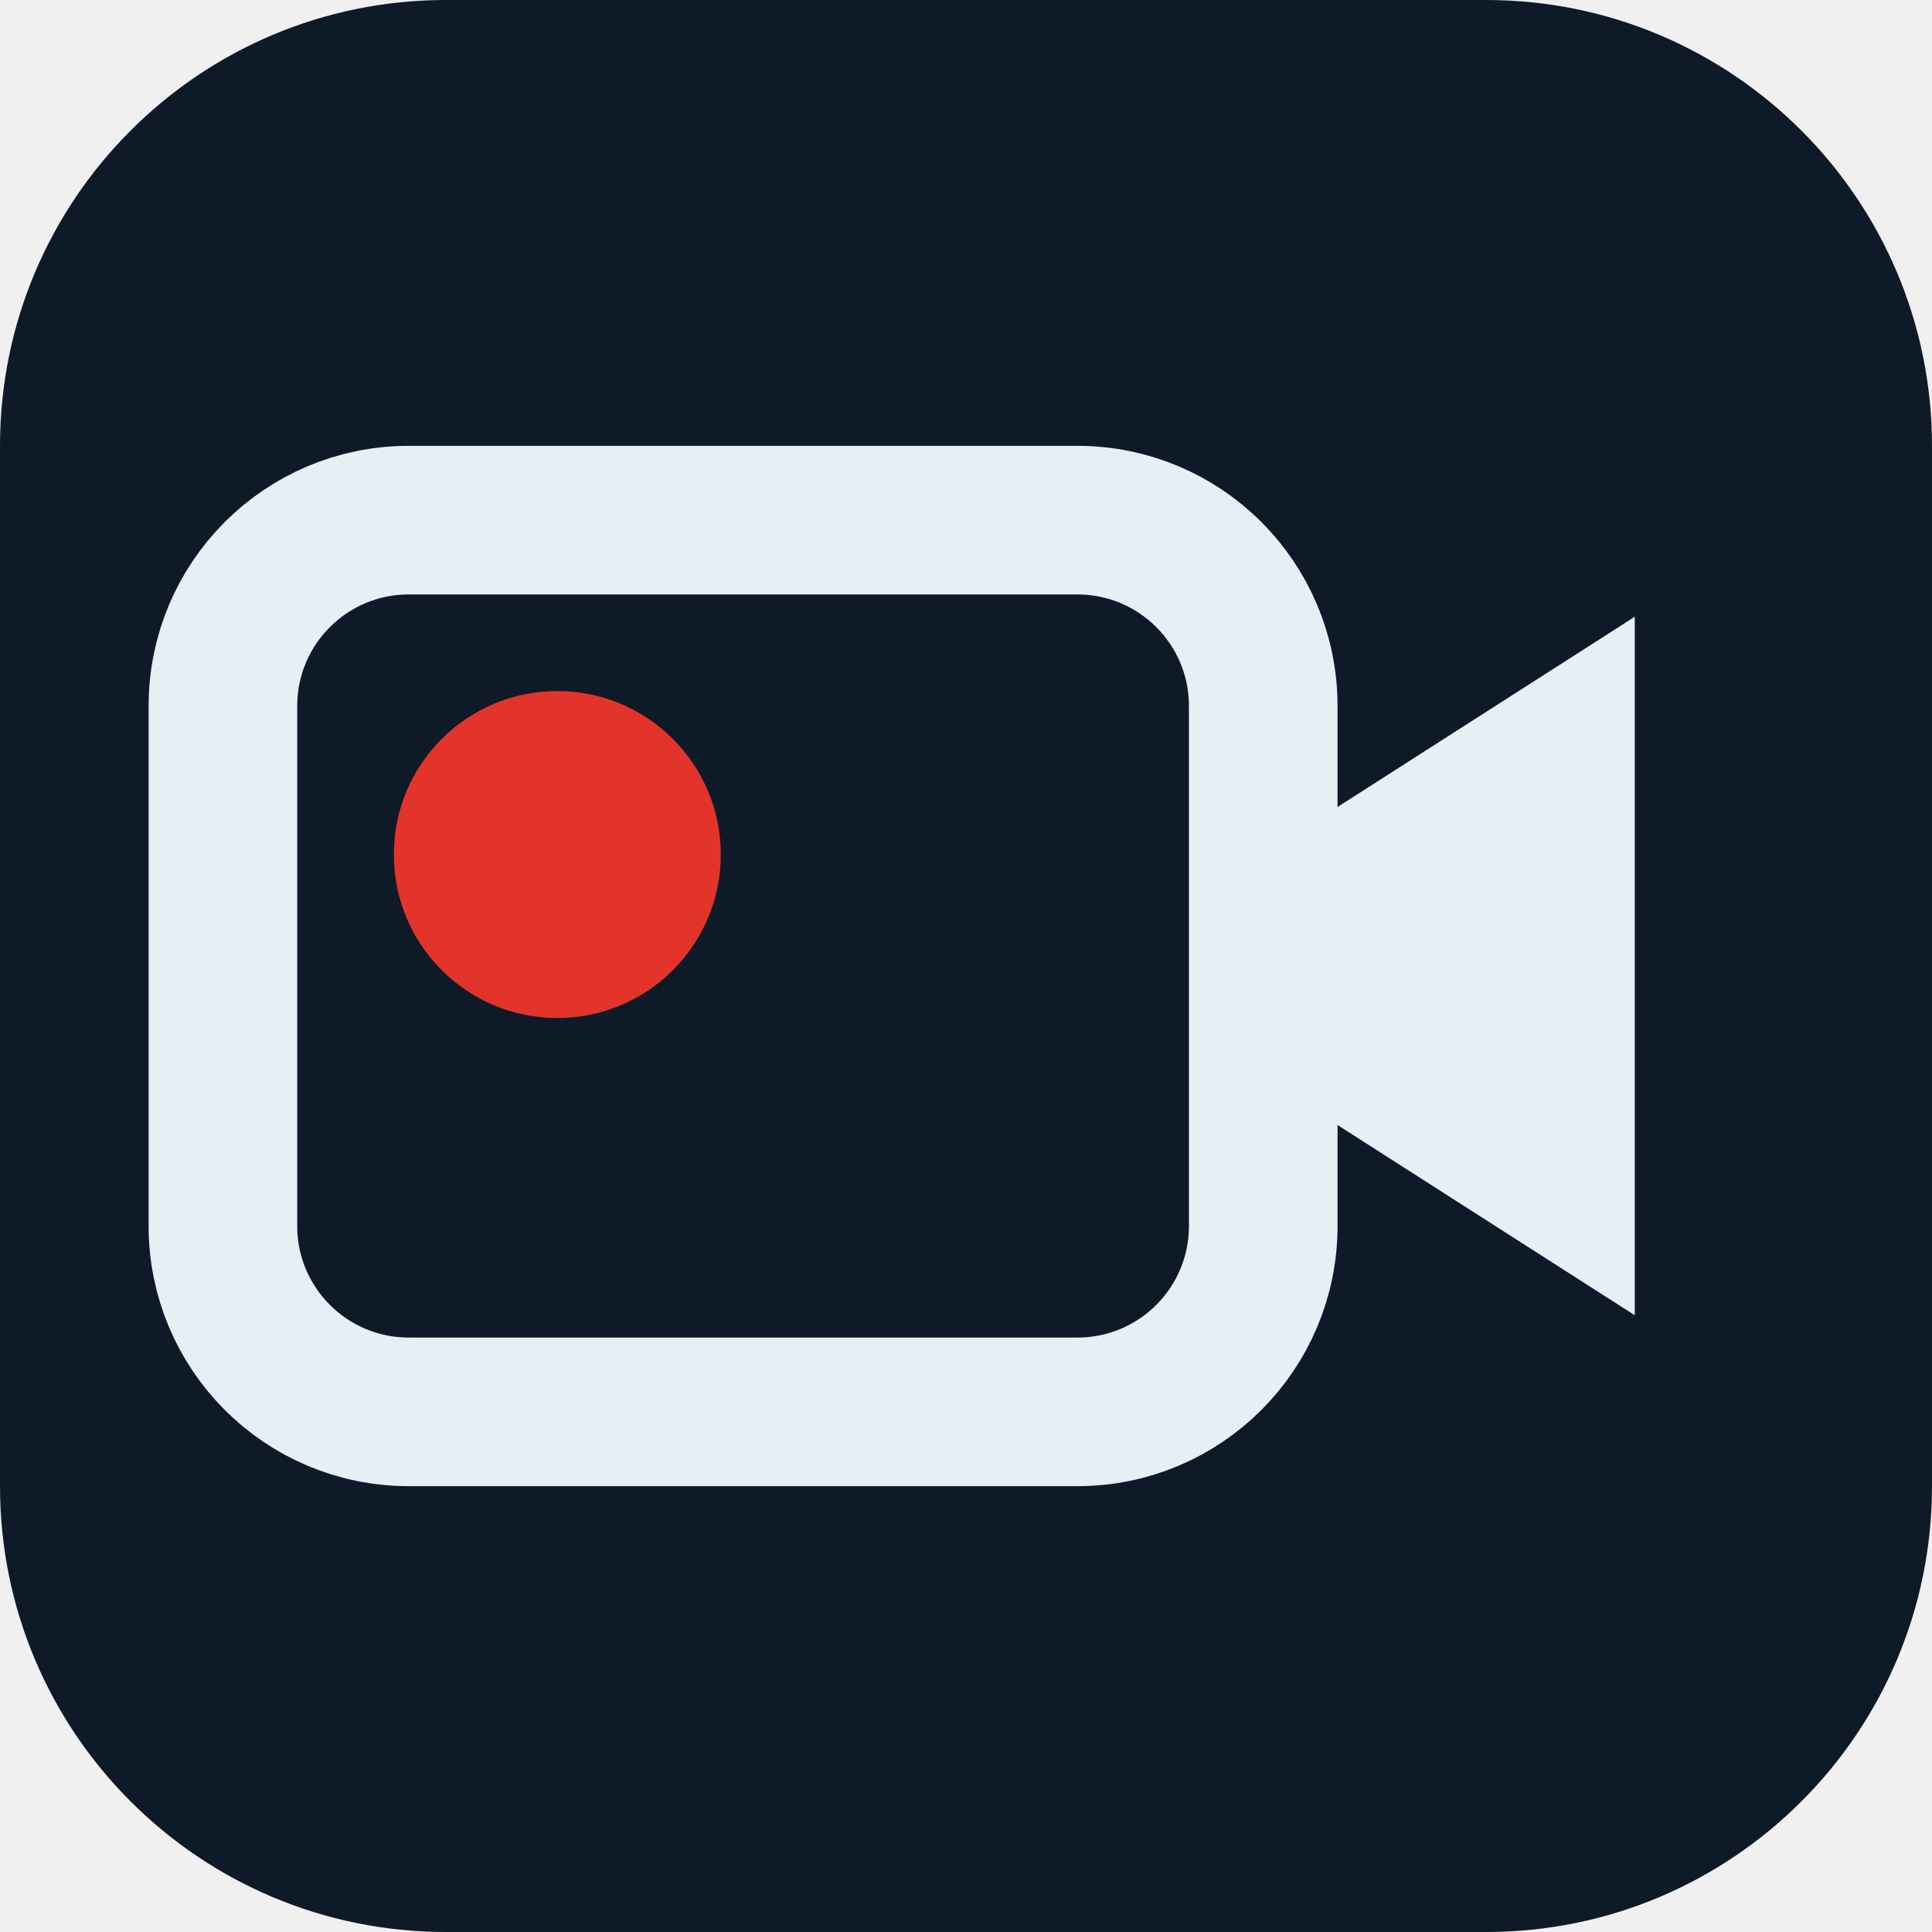
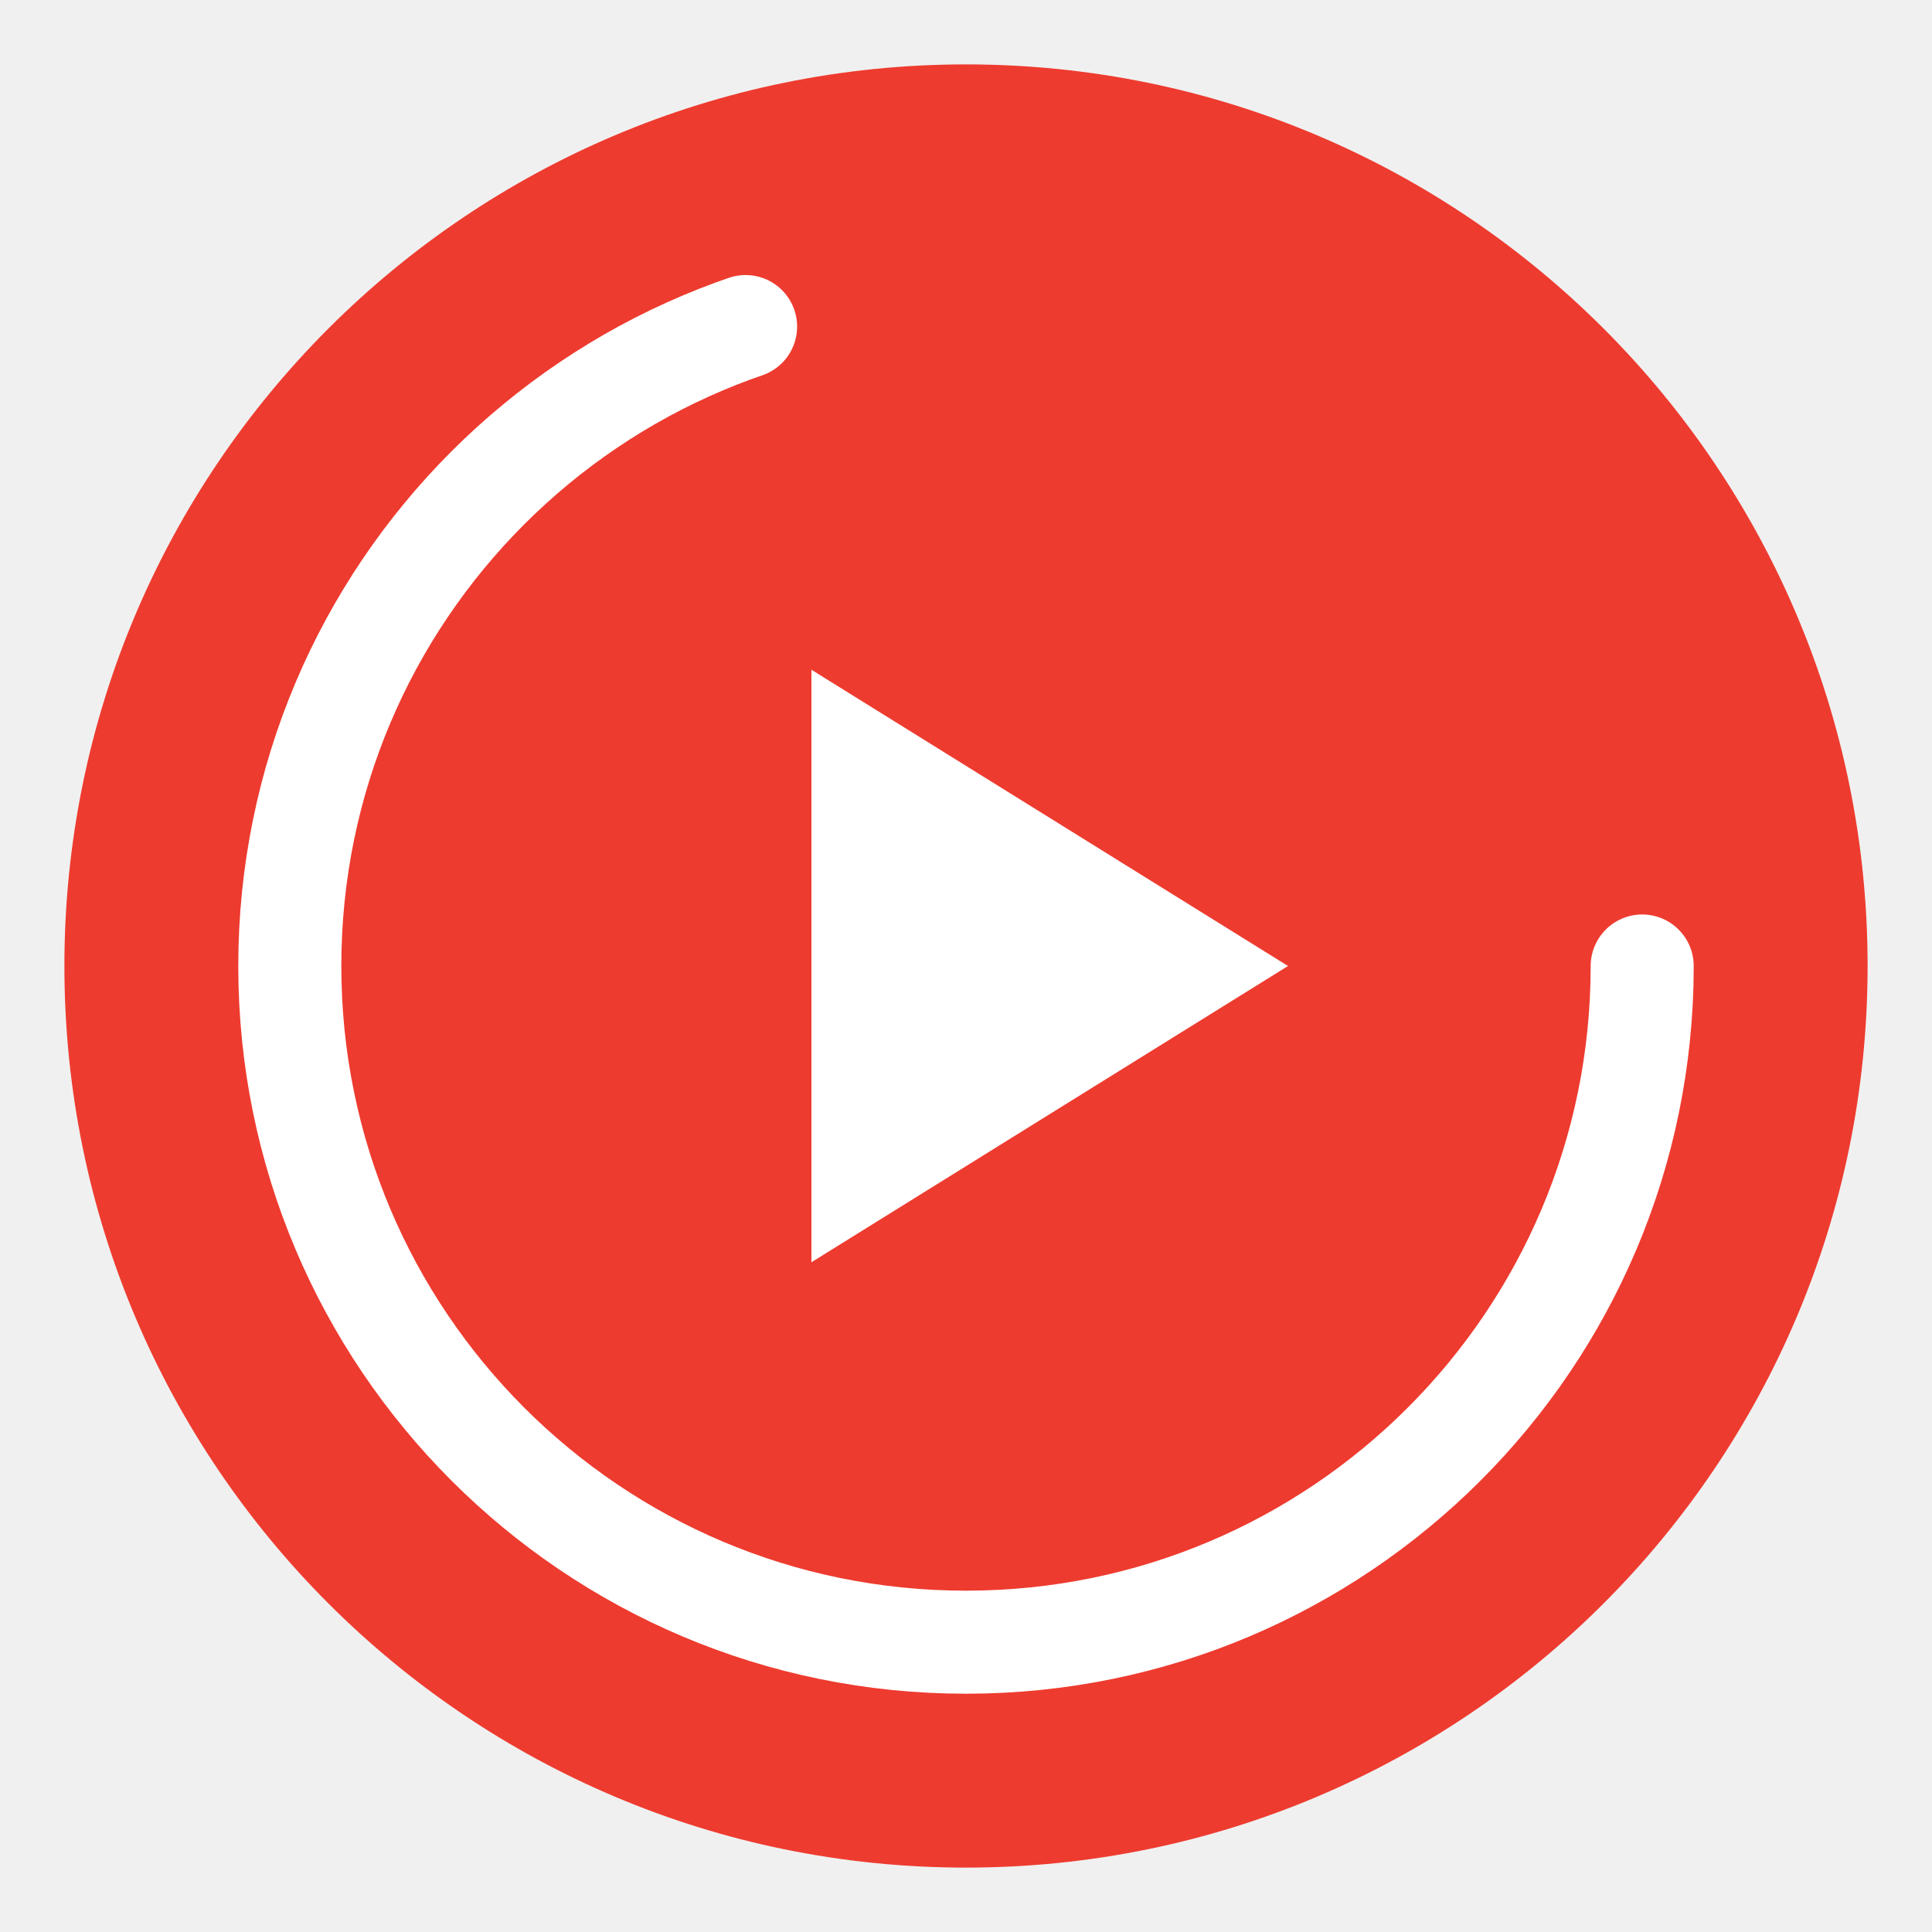
- <svg xmlns="http://www.w3.org/2000/svg" viewBox="0 0 26 26">
-   <rect width="26" height="26" rx="6" fill="#0f1a28" />
-   <rect x="3" y="7" width="14" height="12" rx="2.5" fill="none" stroke="#e8eef5" stroke-width="2" />
-   <path d="M17 11.5l5-3.2v9.4l-5-3.2z" fill="#e8eef5" />
-   <circle cx="7.5" cy="11.5" r="2.2" fill="#e3342b" />
+ <svg xmlns="http://www.w3.org/2000/svg" viewBox="0 0 30 30">
+   <circle cx="15" cy="15" r="14" fill="#ee3b2f" />
+   <circle cx="15" cy="15" r="10.5" fill="none" stroke="#fff" stroke-width="1.6" stroke-dasharray="46 20" stroke-linecap="round" />
+   <path d="M12.6 10.4v9.2l7.4-4.6z" fill="#fff" />
</svg>
